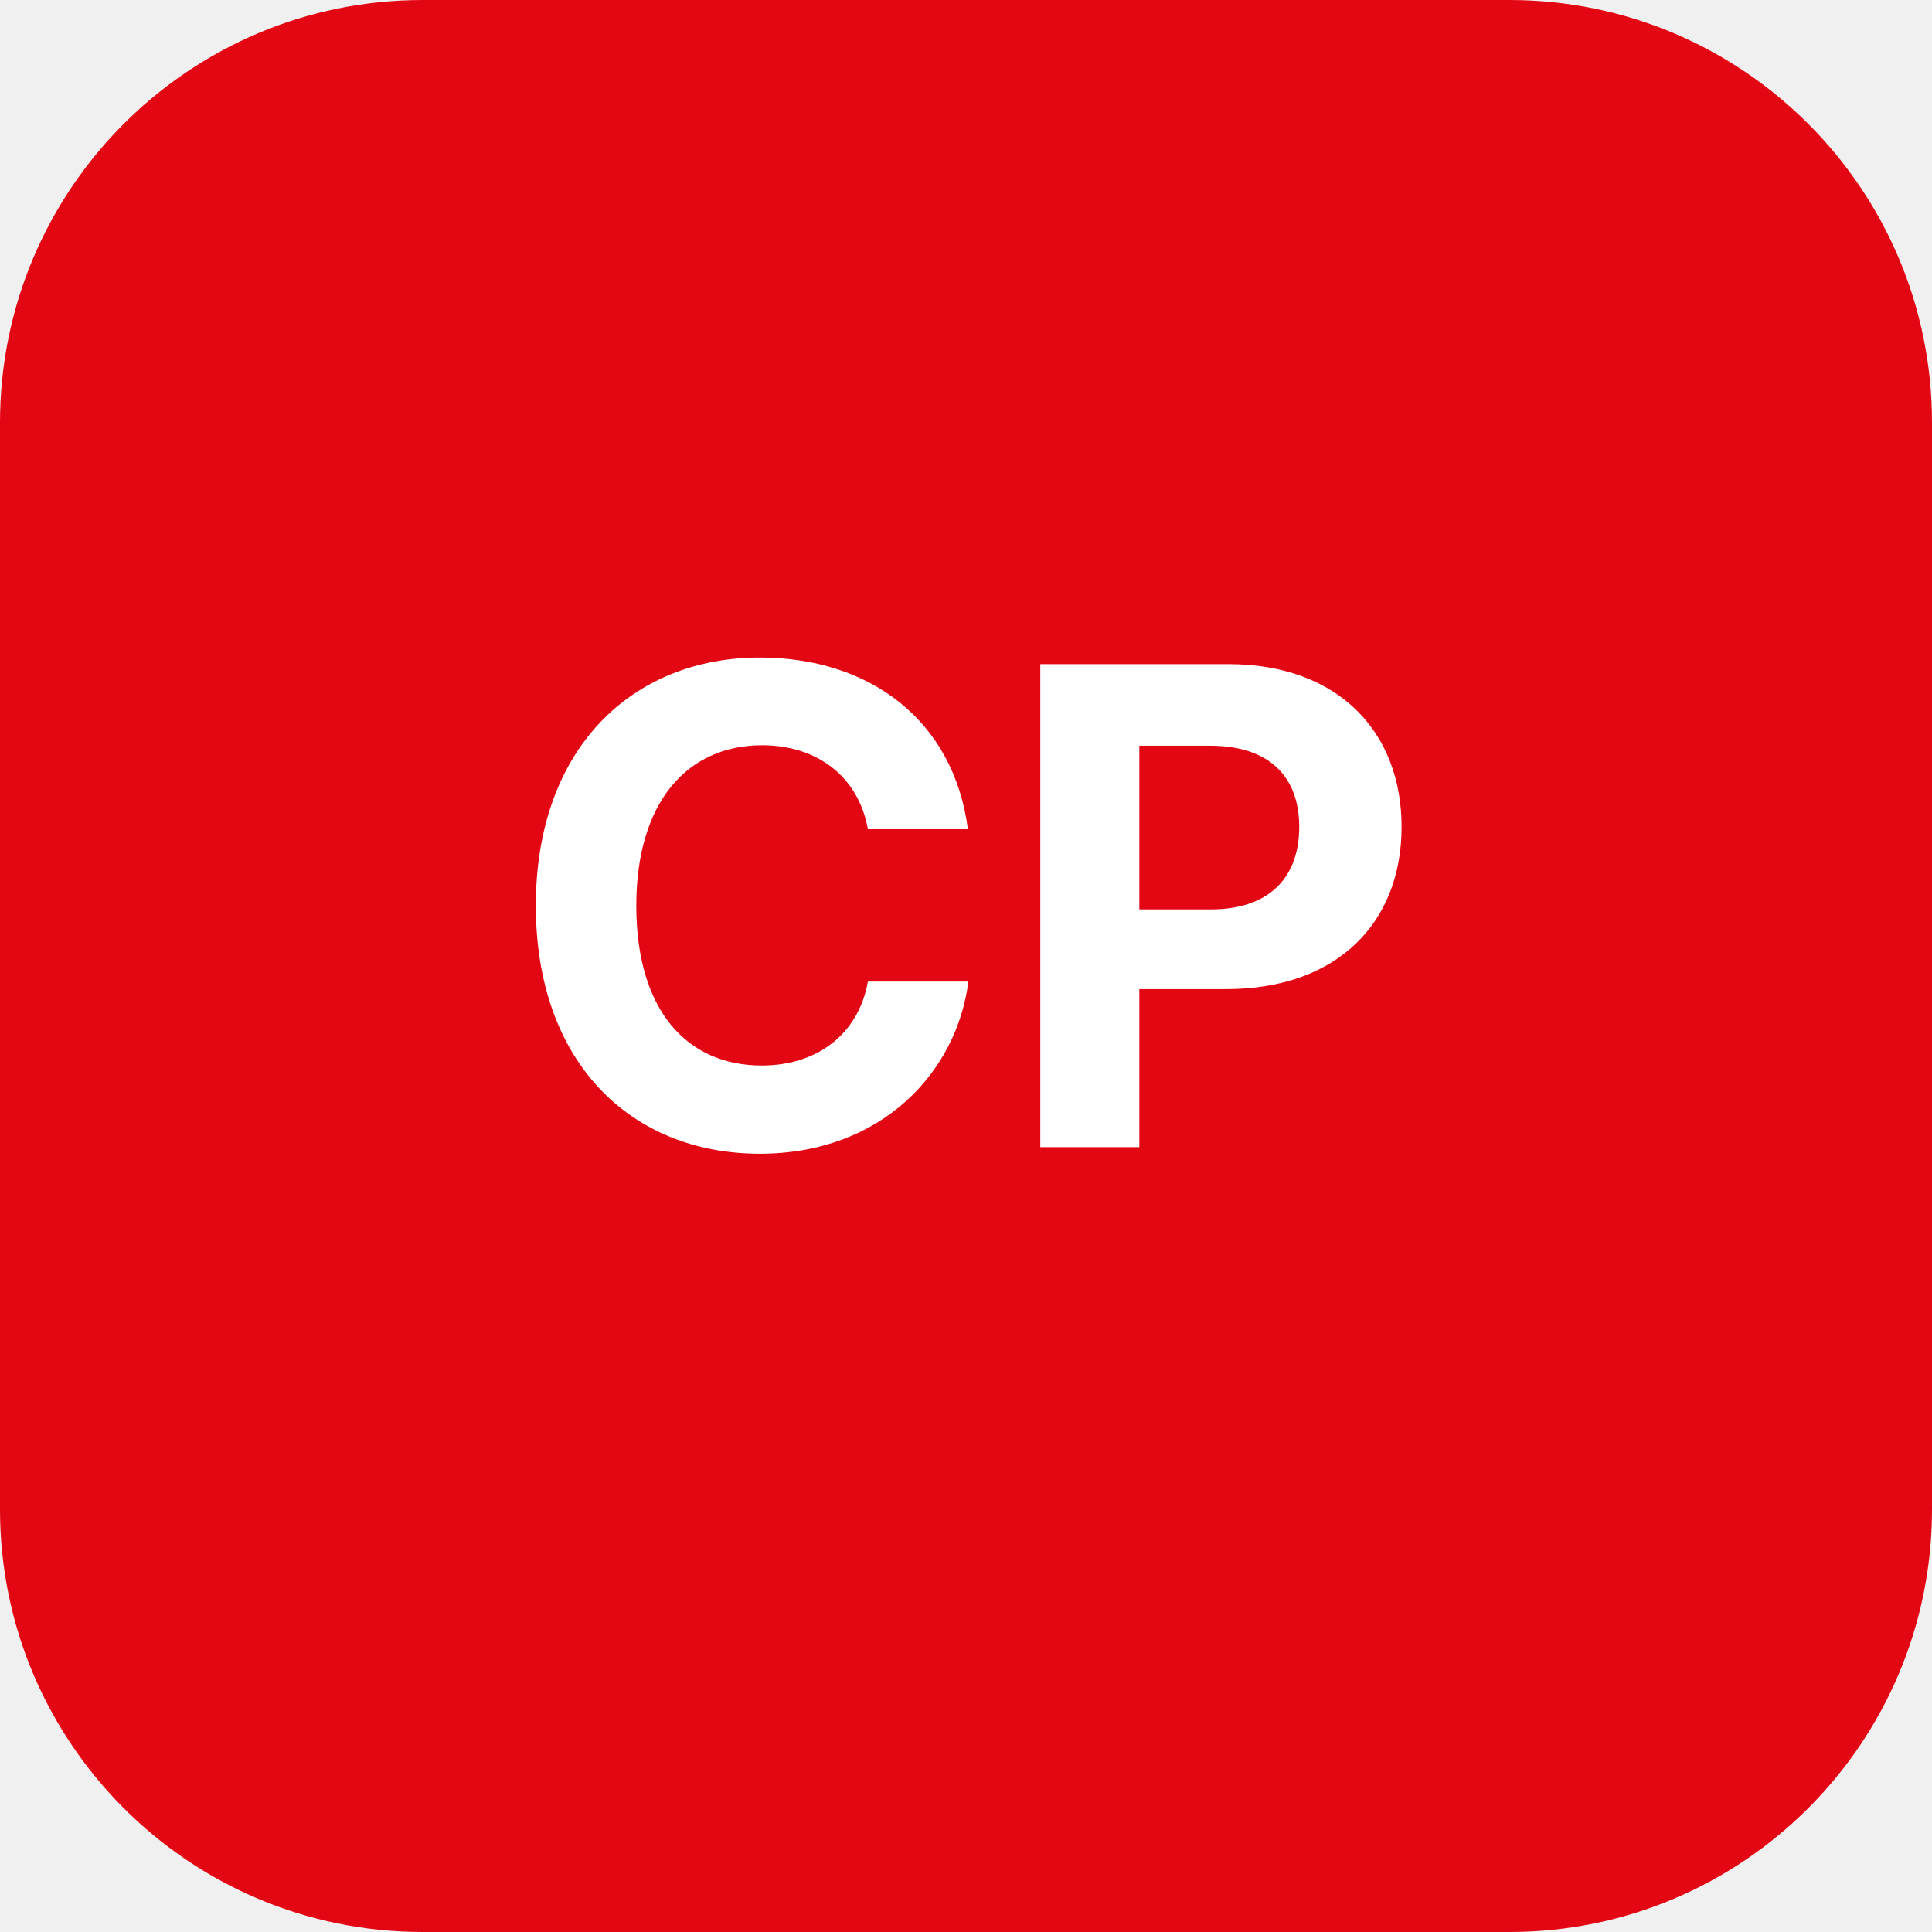
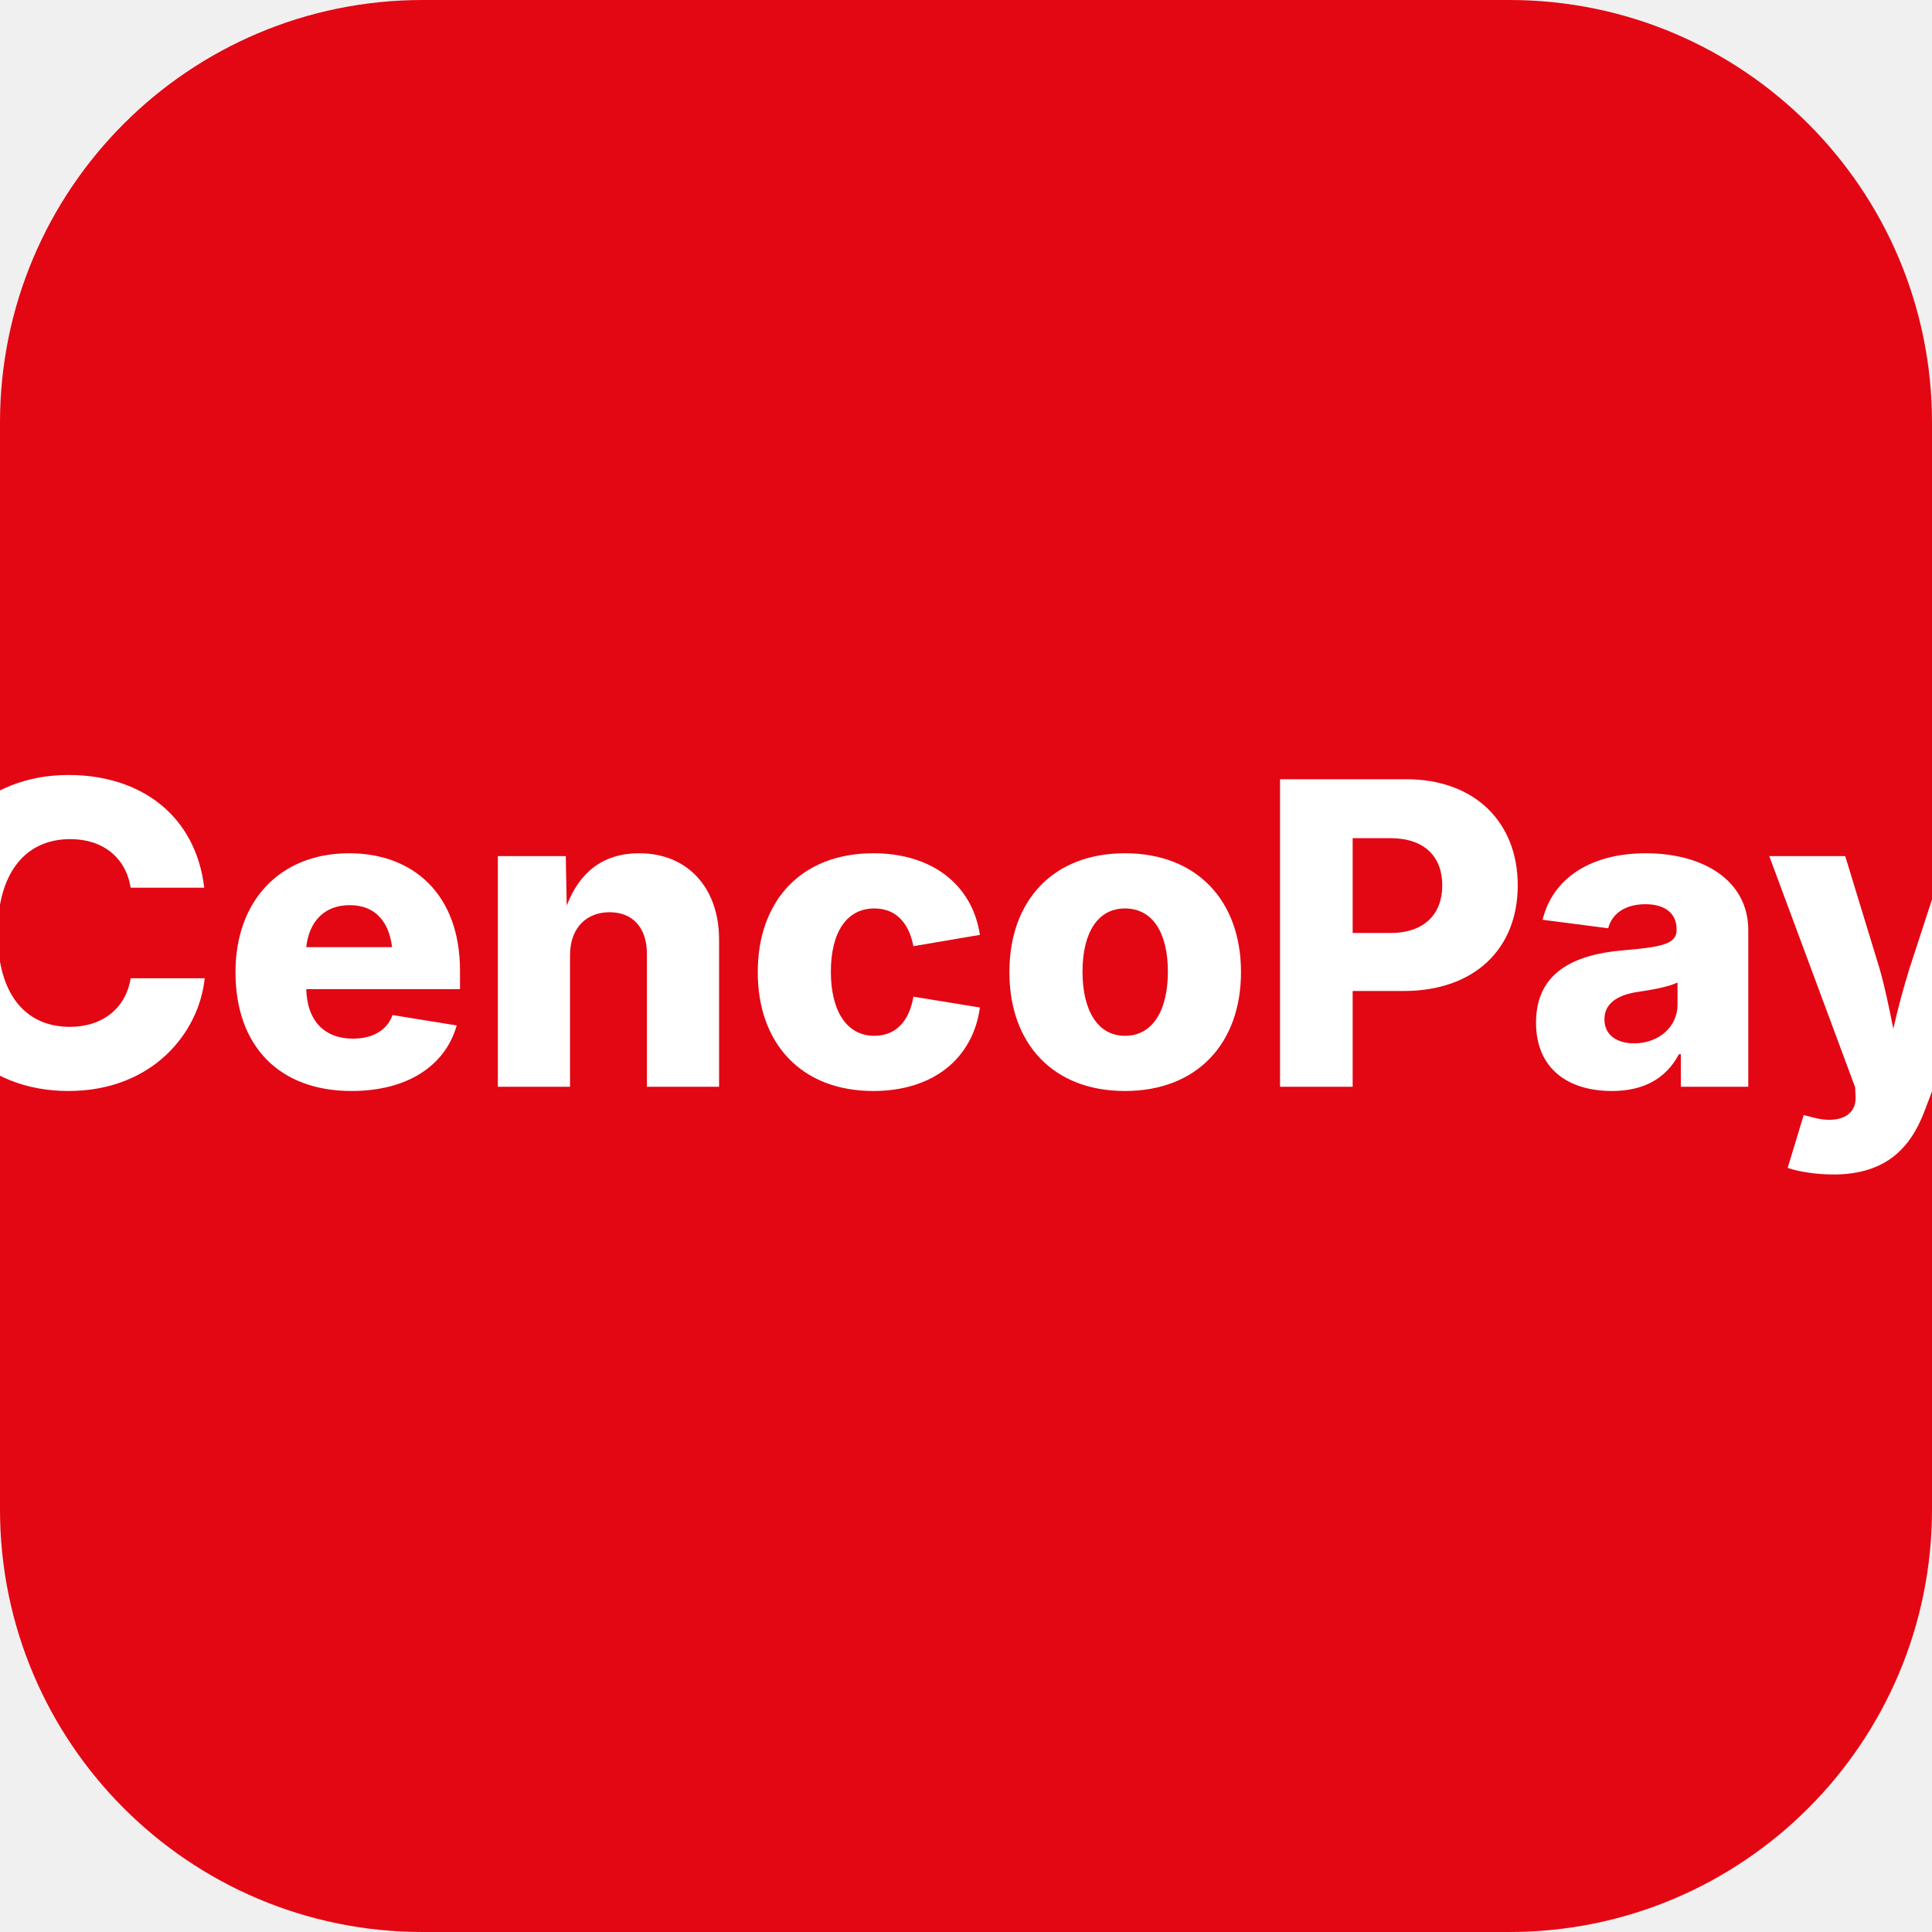
<svg xmlns="http://www.w3.org/2000/svg" width="64" height="64" viewBox="0 0 64 64" role="img" aria-label="Cencopay">
  <rect width="64" height="64" rx="14" fill="#E30613" />
-   <text x="32" y="38" text-anchor="middle" font-family="Inter,Arial,sans-serif" font-size="22" font-weight="700" fill="#fff">CP</text>
+   <text x="32" y="36" text-anchor="middle" font-family="Inter,Arial,Helvetica,sans-serif" font-size="14" font-weight="800" fill="#fff" textLength="52" lengthAdjust="spacingAndGlyphs">CencoPay</text>
</svg>
